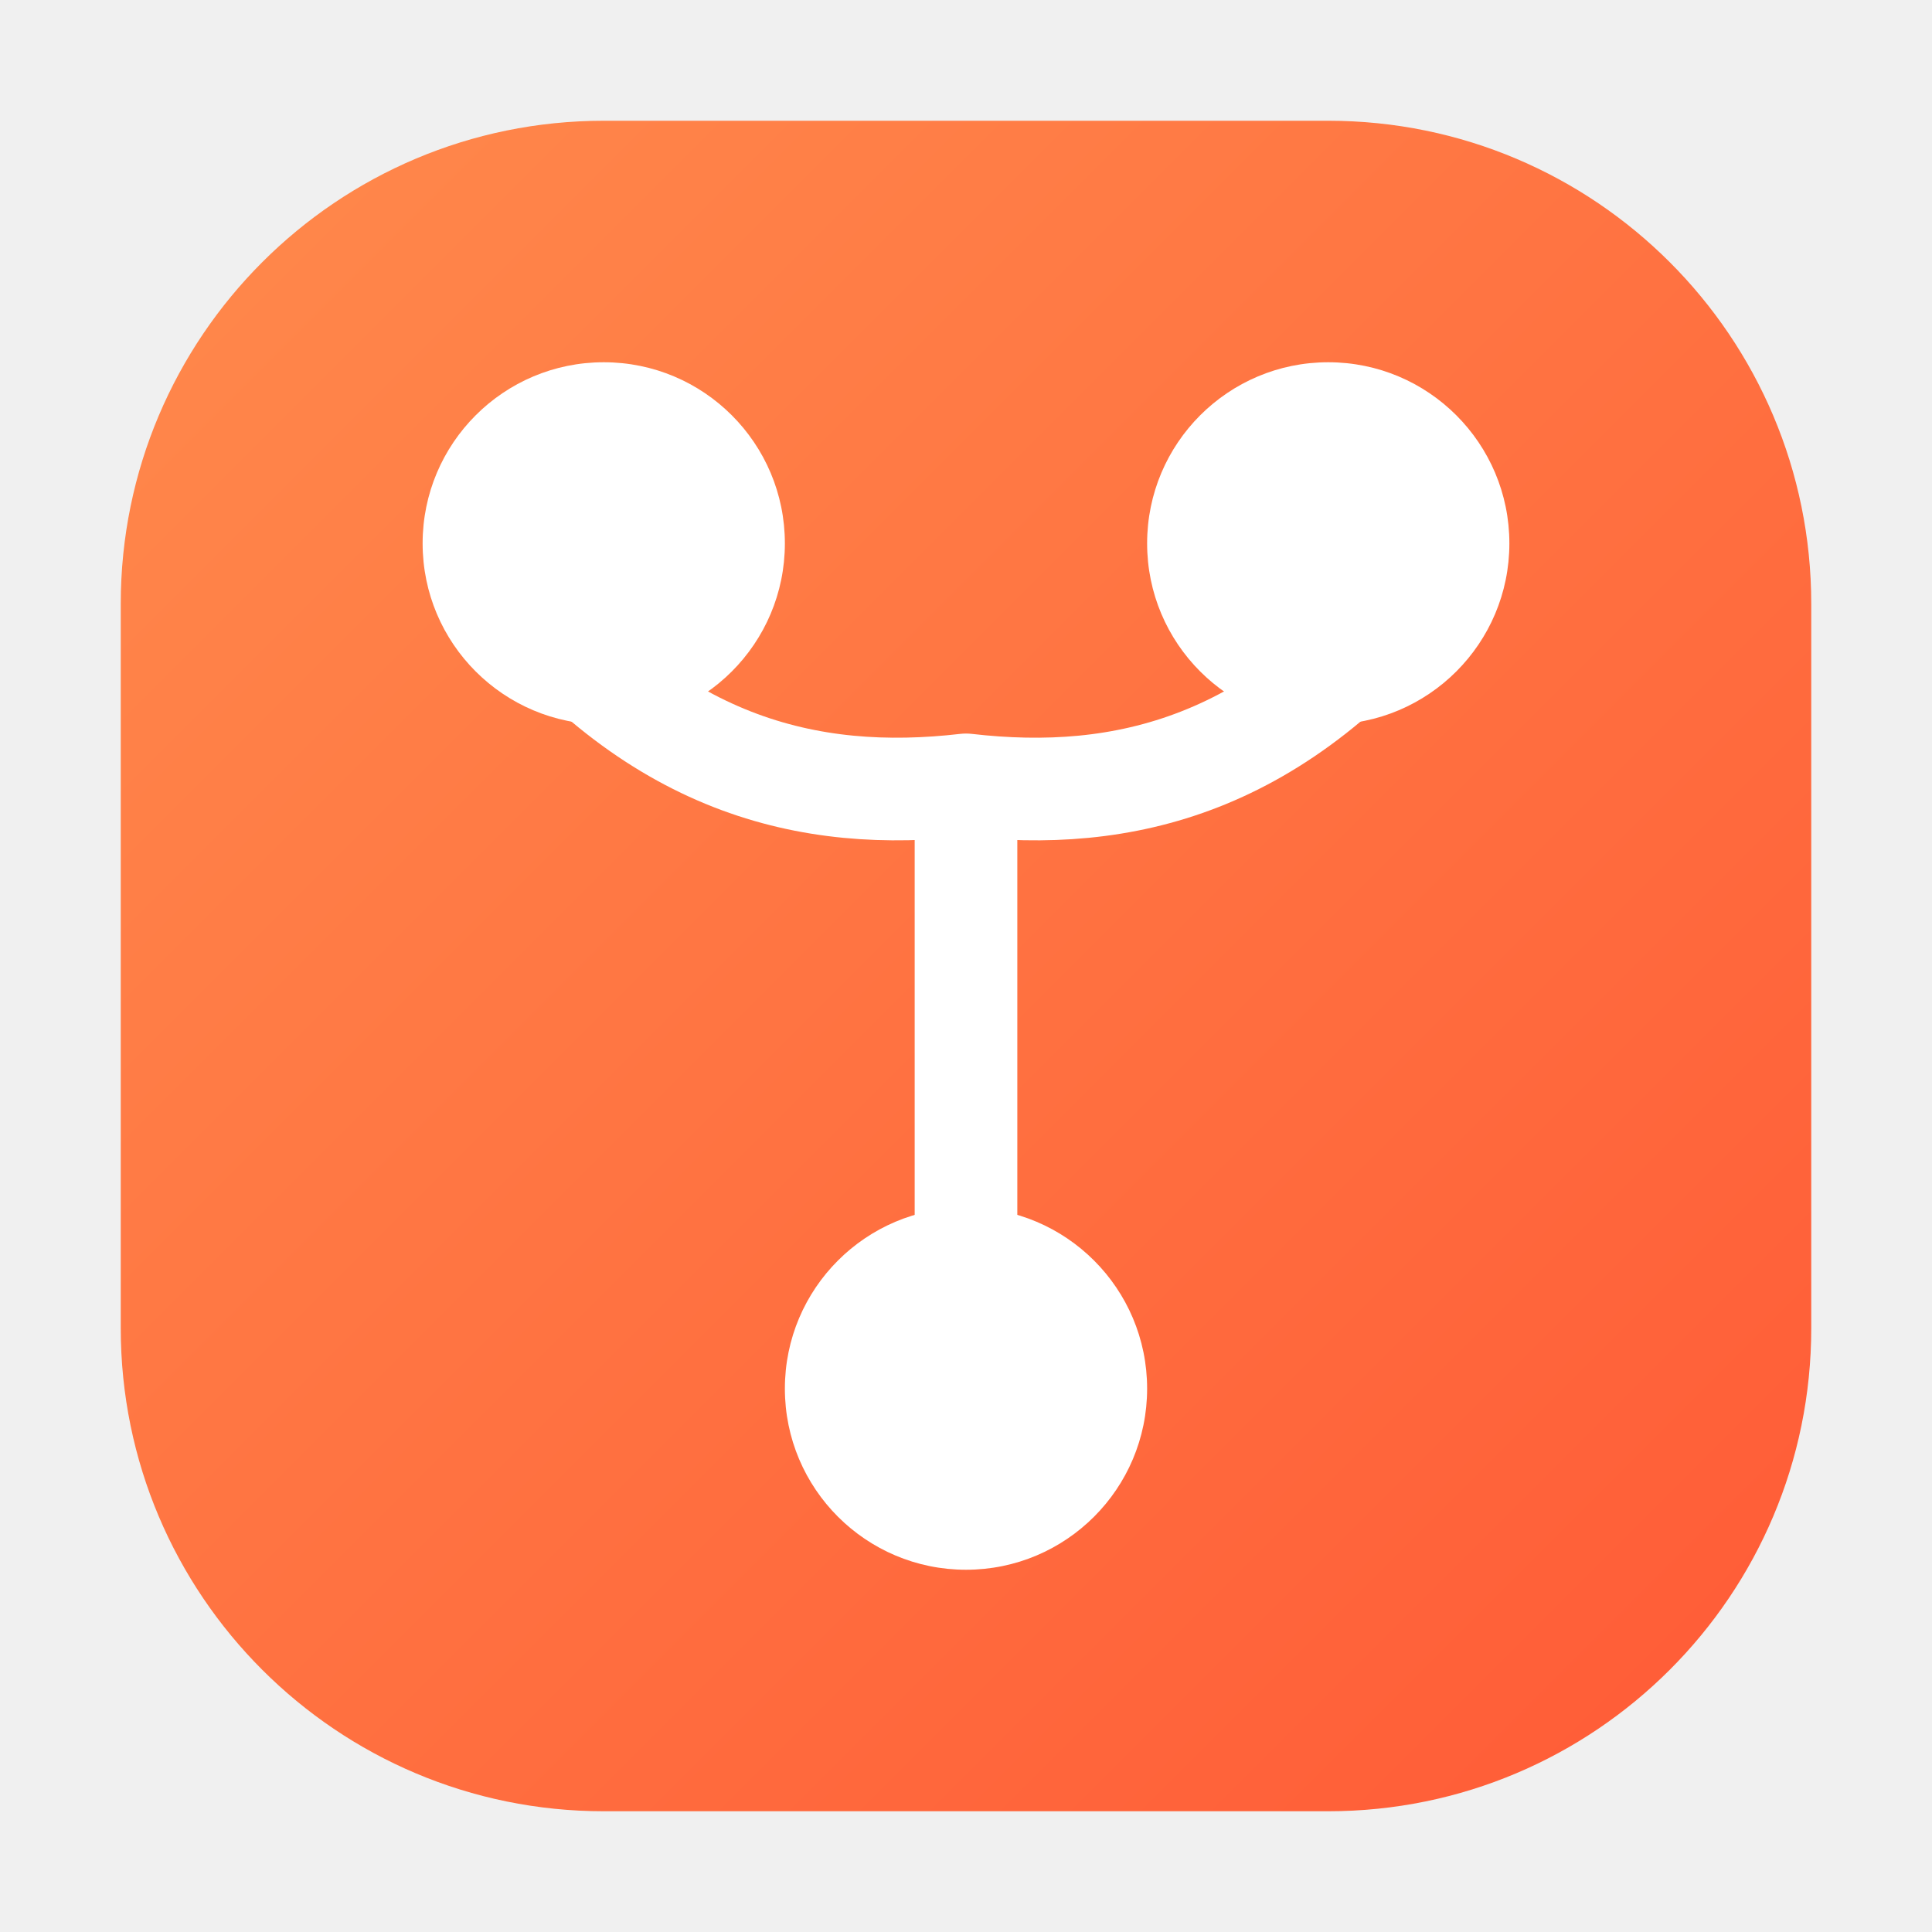
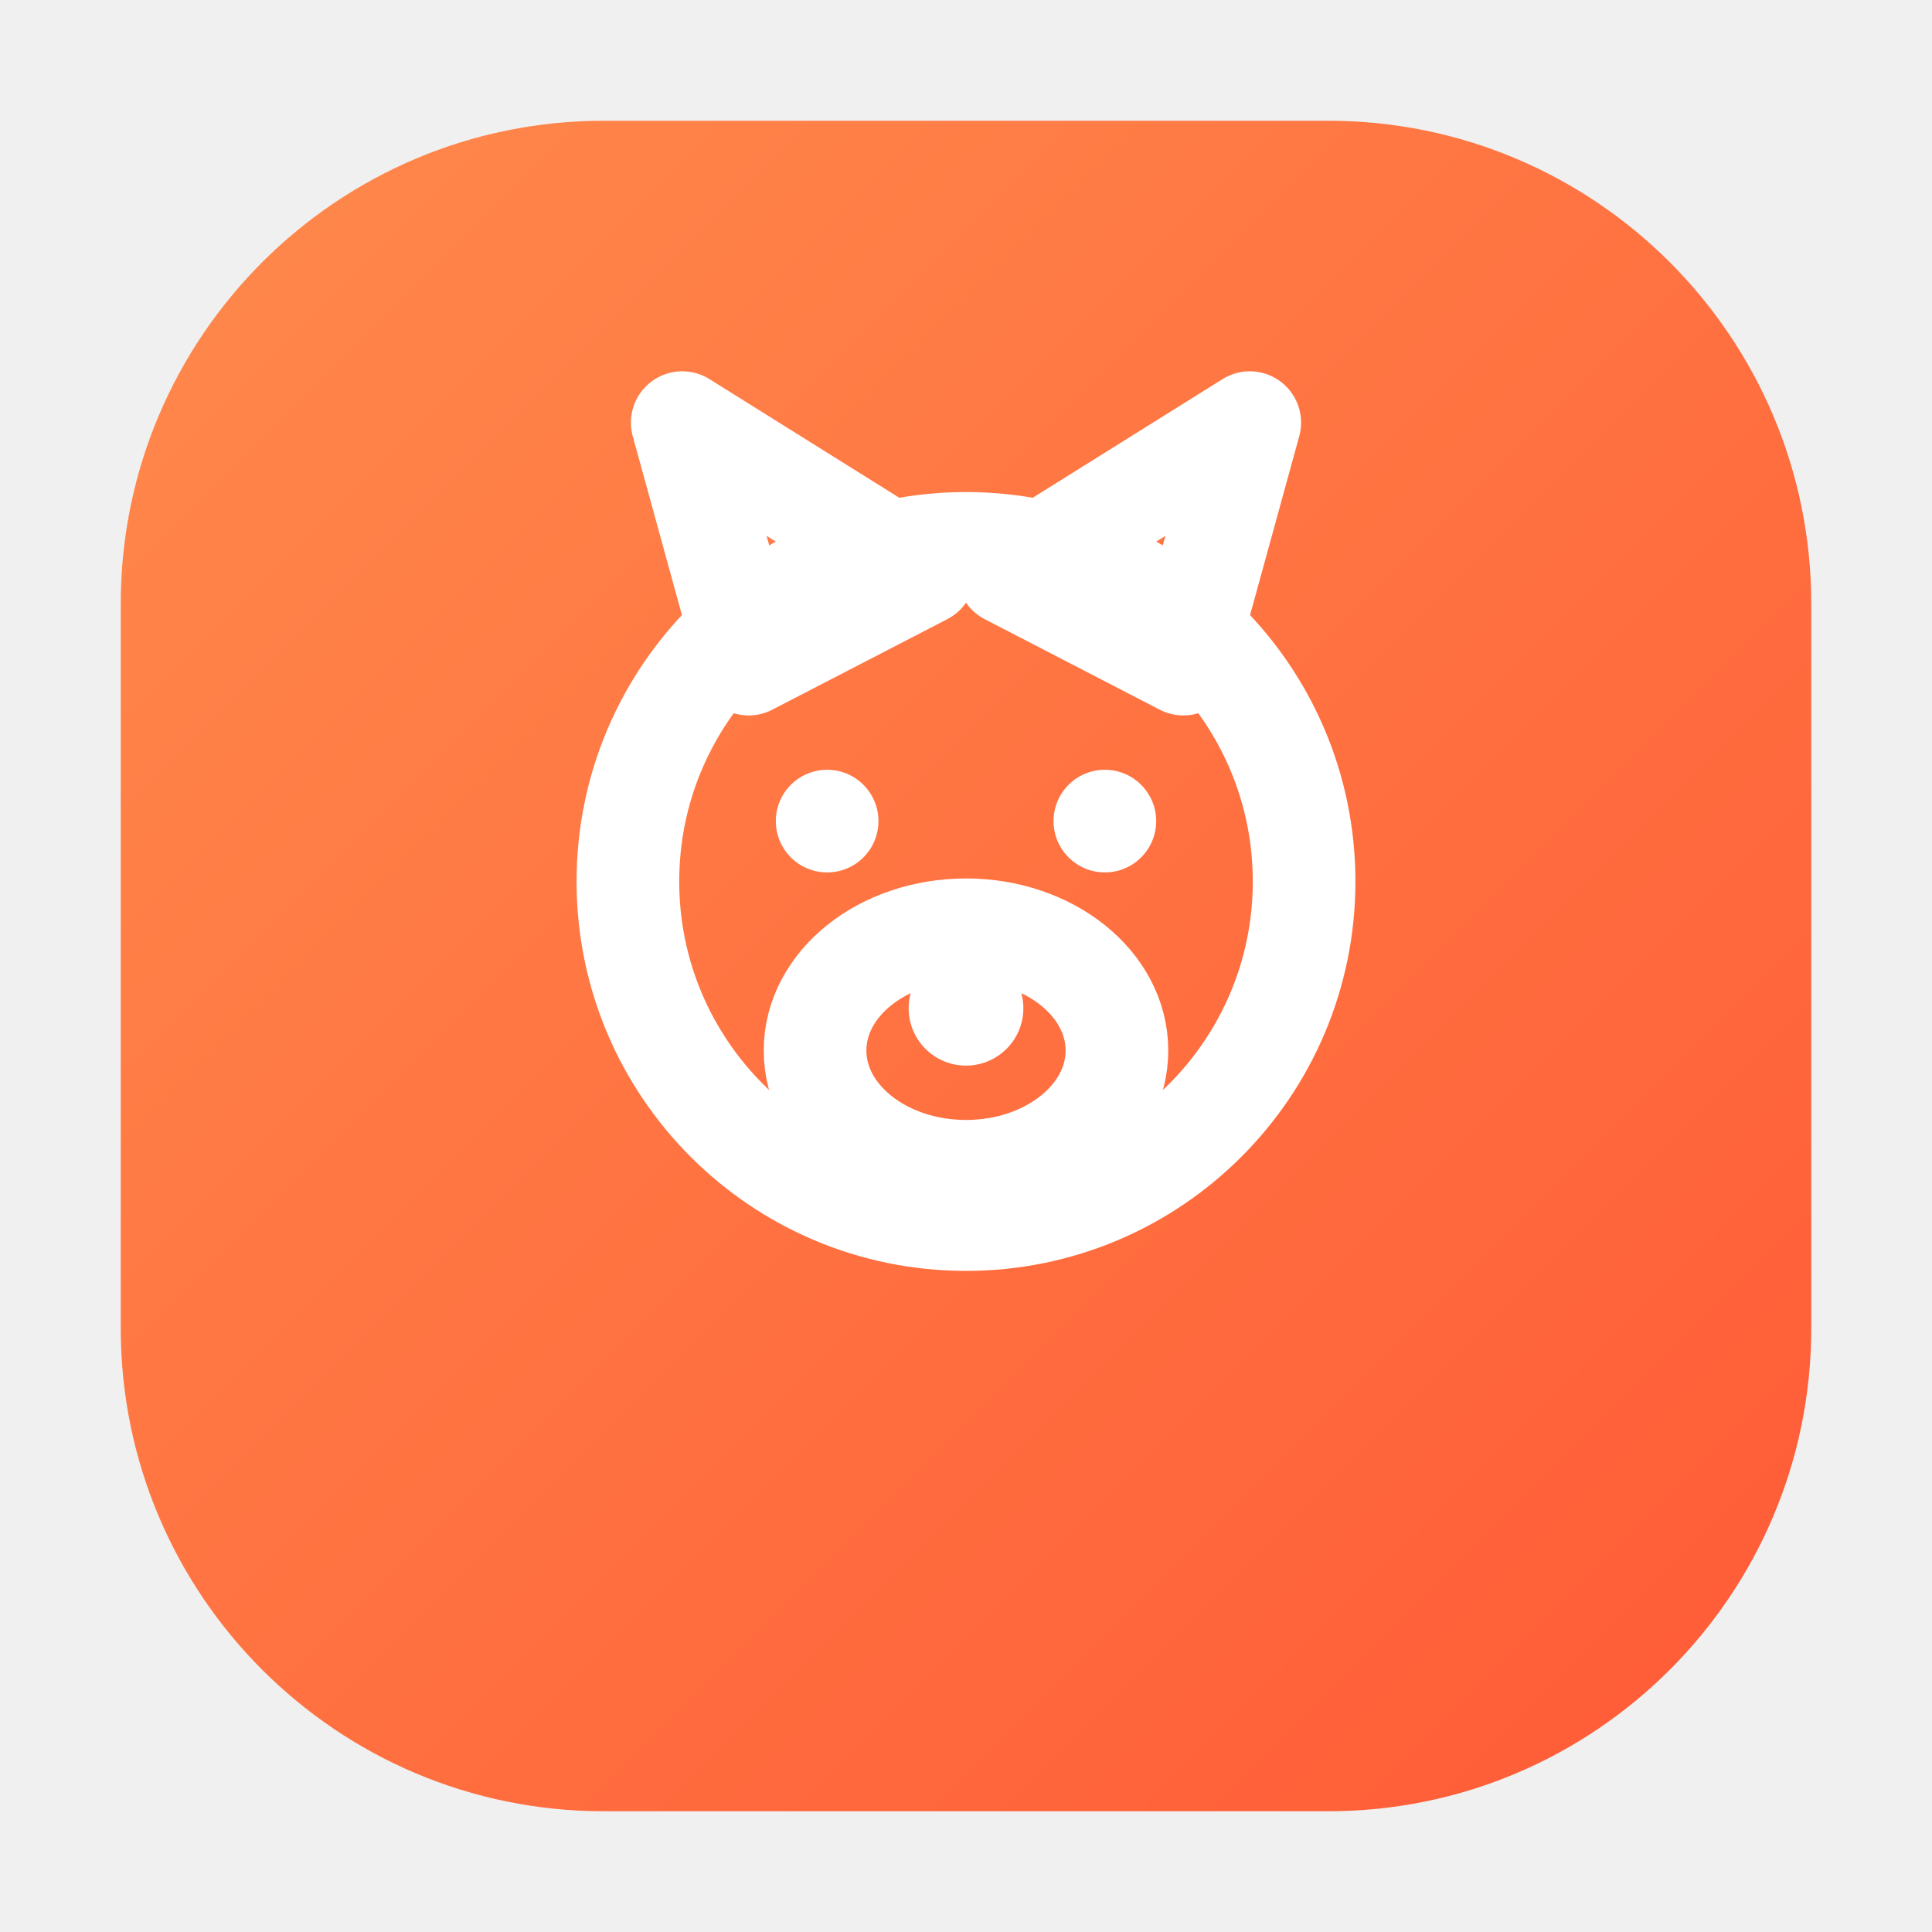
<svg xmlns="http://www.w3.org/2000/svg" viewBox="0 0 32 32" width="32" height="32" role="img" aria-label="ForkPanel">
  <defs>
    <linearGradient id="fp-g" x1="0" y1="0" x2="1" y2="1">
      <stop offset="0" stop-color="#ff8a4c" />
      <stop offset="1" stop-color="#ff5a36" />
    </linearGradient>
  </defs>
  <rect x="2" y="2" width="28" height="28" rx="8" fill="url(#fp-g)" />
-   <g fill="#ffffff" stroke="#ffffff" stroke-width="1.7" stroke-linecap="round" stroke-linejoin="round">
-     <circle cx="10" cy="9" r="3" stroke="none" />
-     <circle cx="22" cy="9" r="3" stroke="none" />
-     <circle cx="16" cy="23" r="3" stroke="none" />
-     <path d="M16 20.2V13c-2.6.3-5.2-.3-7.6-3.4M16 20.2V13c2.6.3 5.2-.3 7.6-3.4" fill="none" />
+   <g fill="#ffffff" stroke="#ffffff" stroke-width="1.7" stroke-linecap="round" stroke-linejoin="round" transform="translate(4 4)">
+     <path d="M8.4 7 7.3 3 11.3 5.5Z" fill="none" />
+     <path d="M15.6 7 16.7 3 12.7 5.5Z" fill="none" />
+     <circle cx="12" cy="10.6" r="5.6" fill="none" />
+     <circle cx="9.7" cy="9.6" r=".85" stroke="none" />
+     <circle cx="14.3" cy="9.6" r=".85" stroke="none" />
+     <ellipse cx="12" cy="13.4" rx="2.5" ry="2" fill="none" />
+     <circle cx="12" cy="12.7" r=".95" stroke="none" />
+     <path d="M11.4 14.9h1.2v1.1a.6.6 0 0 1-1.2 0z" stroke="none" />
  </g>
</svg>
